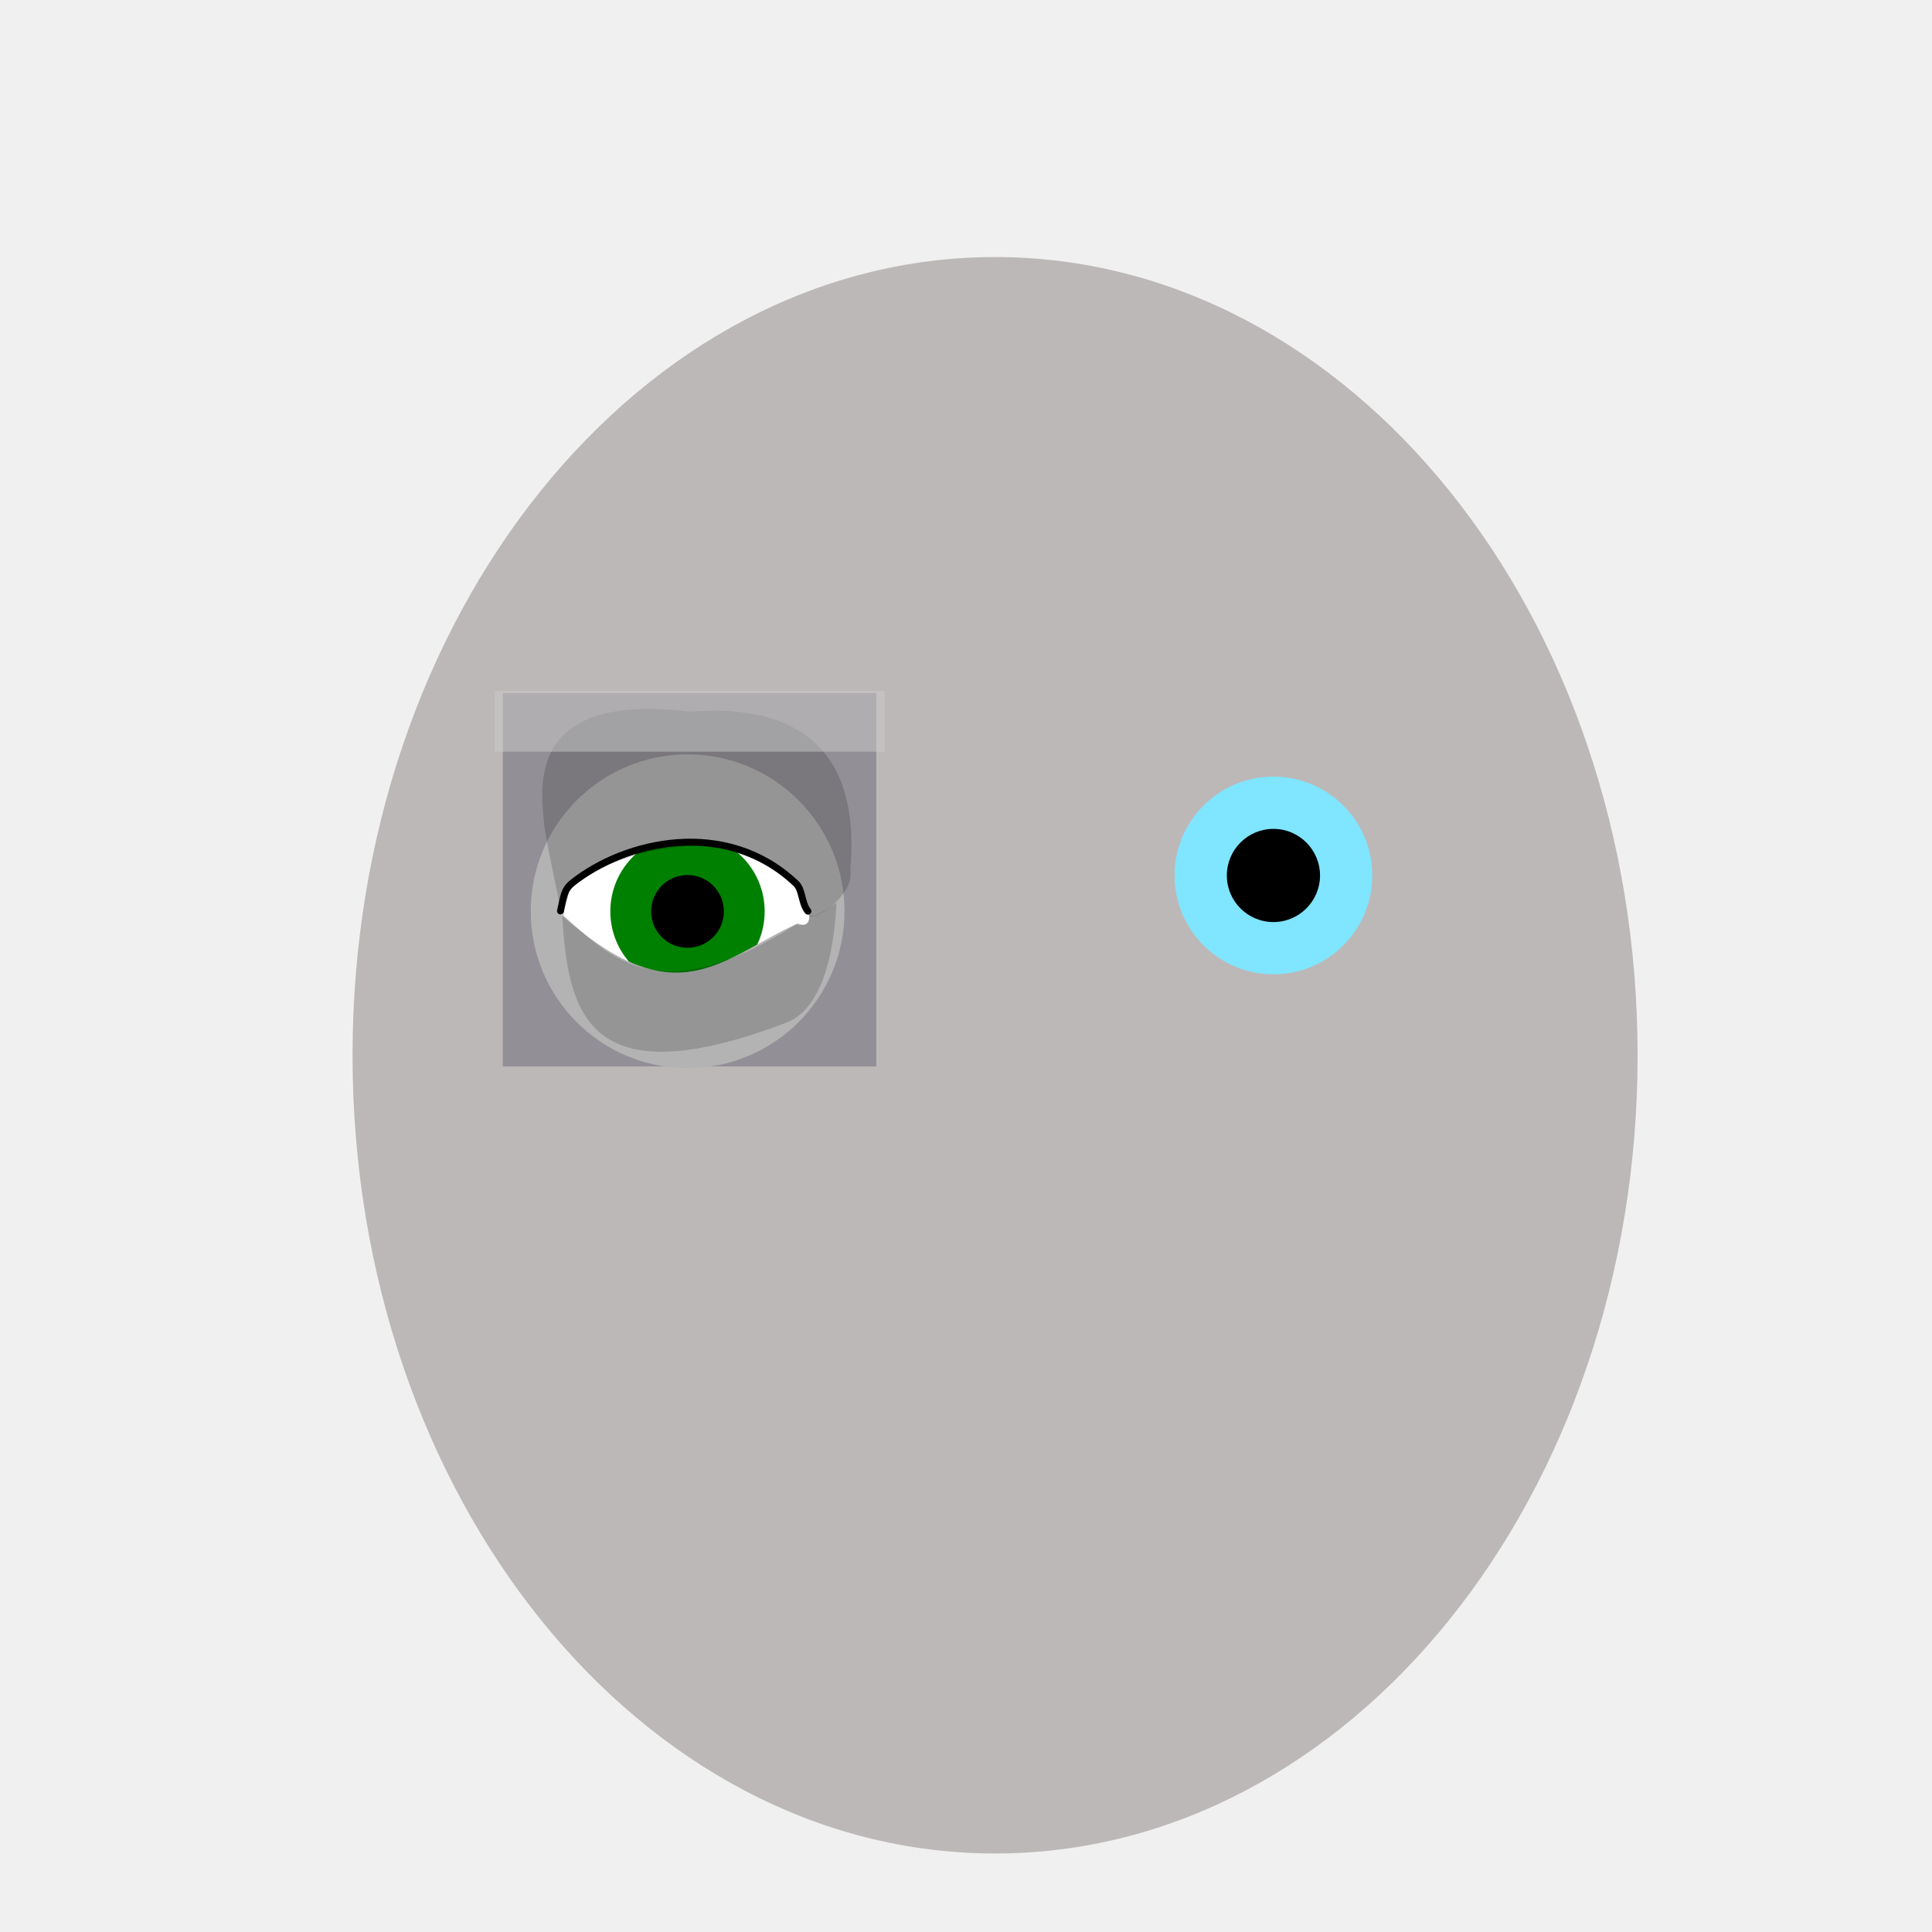
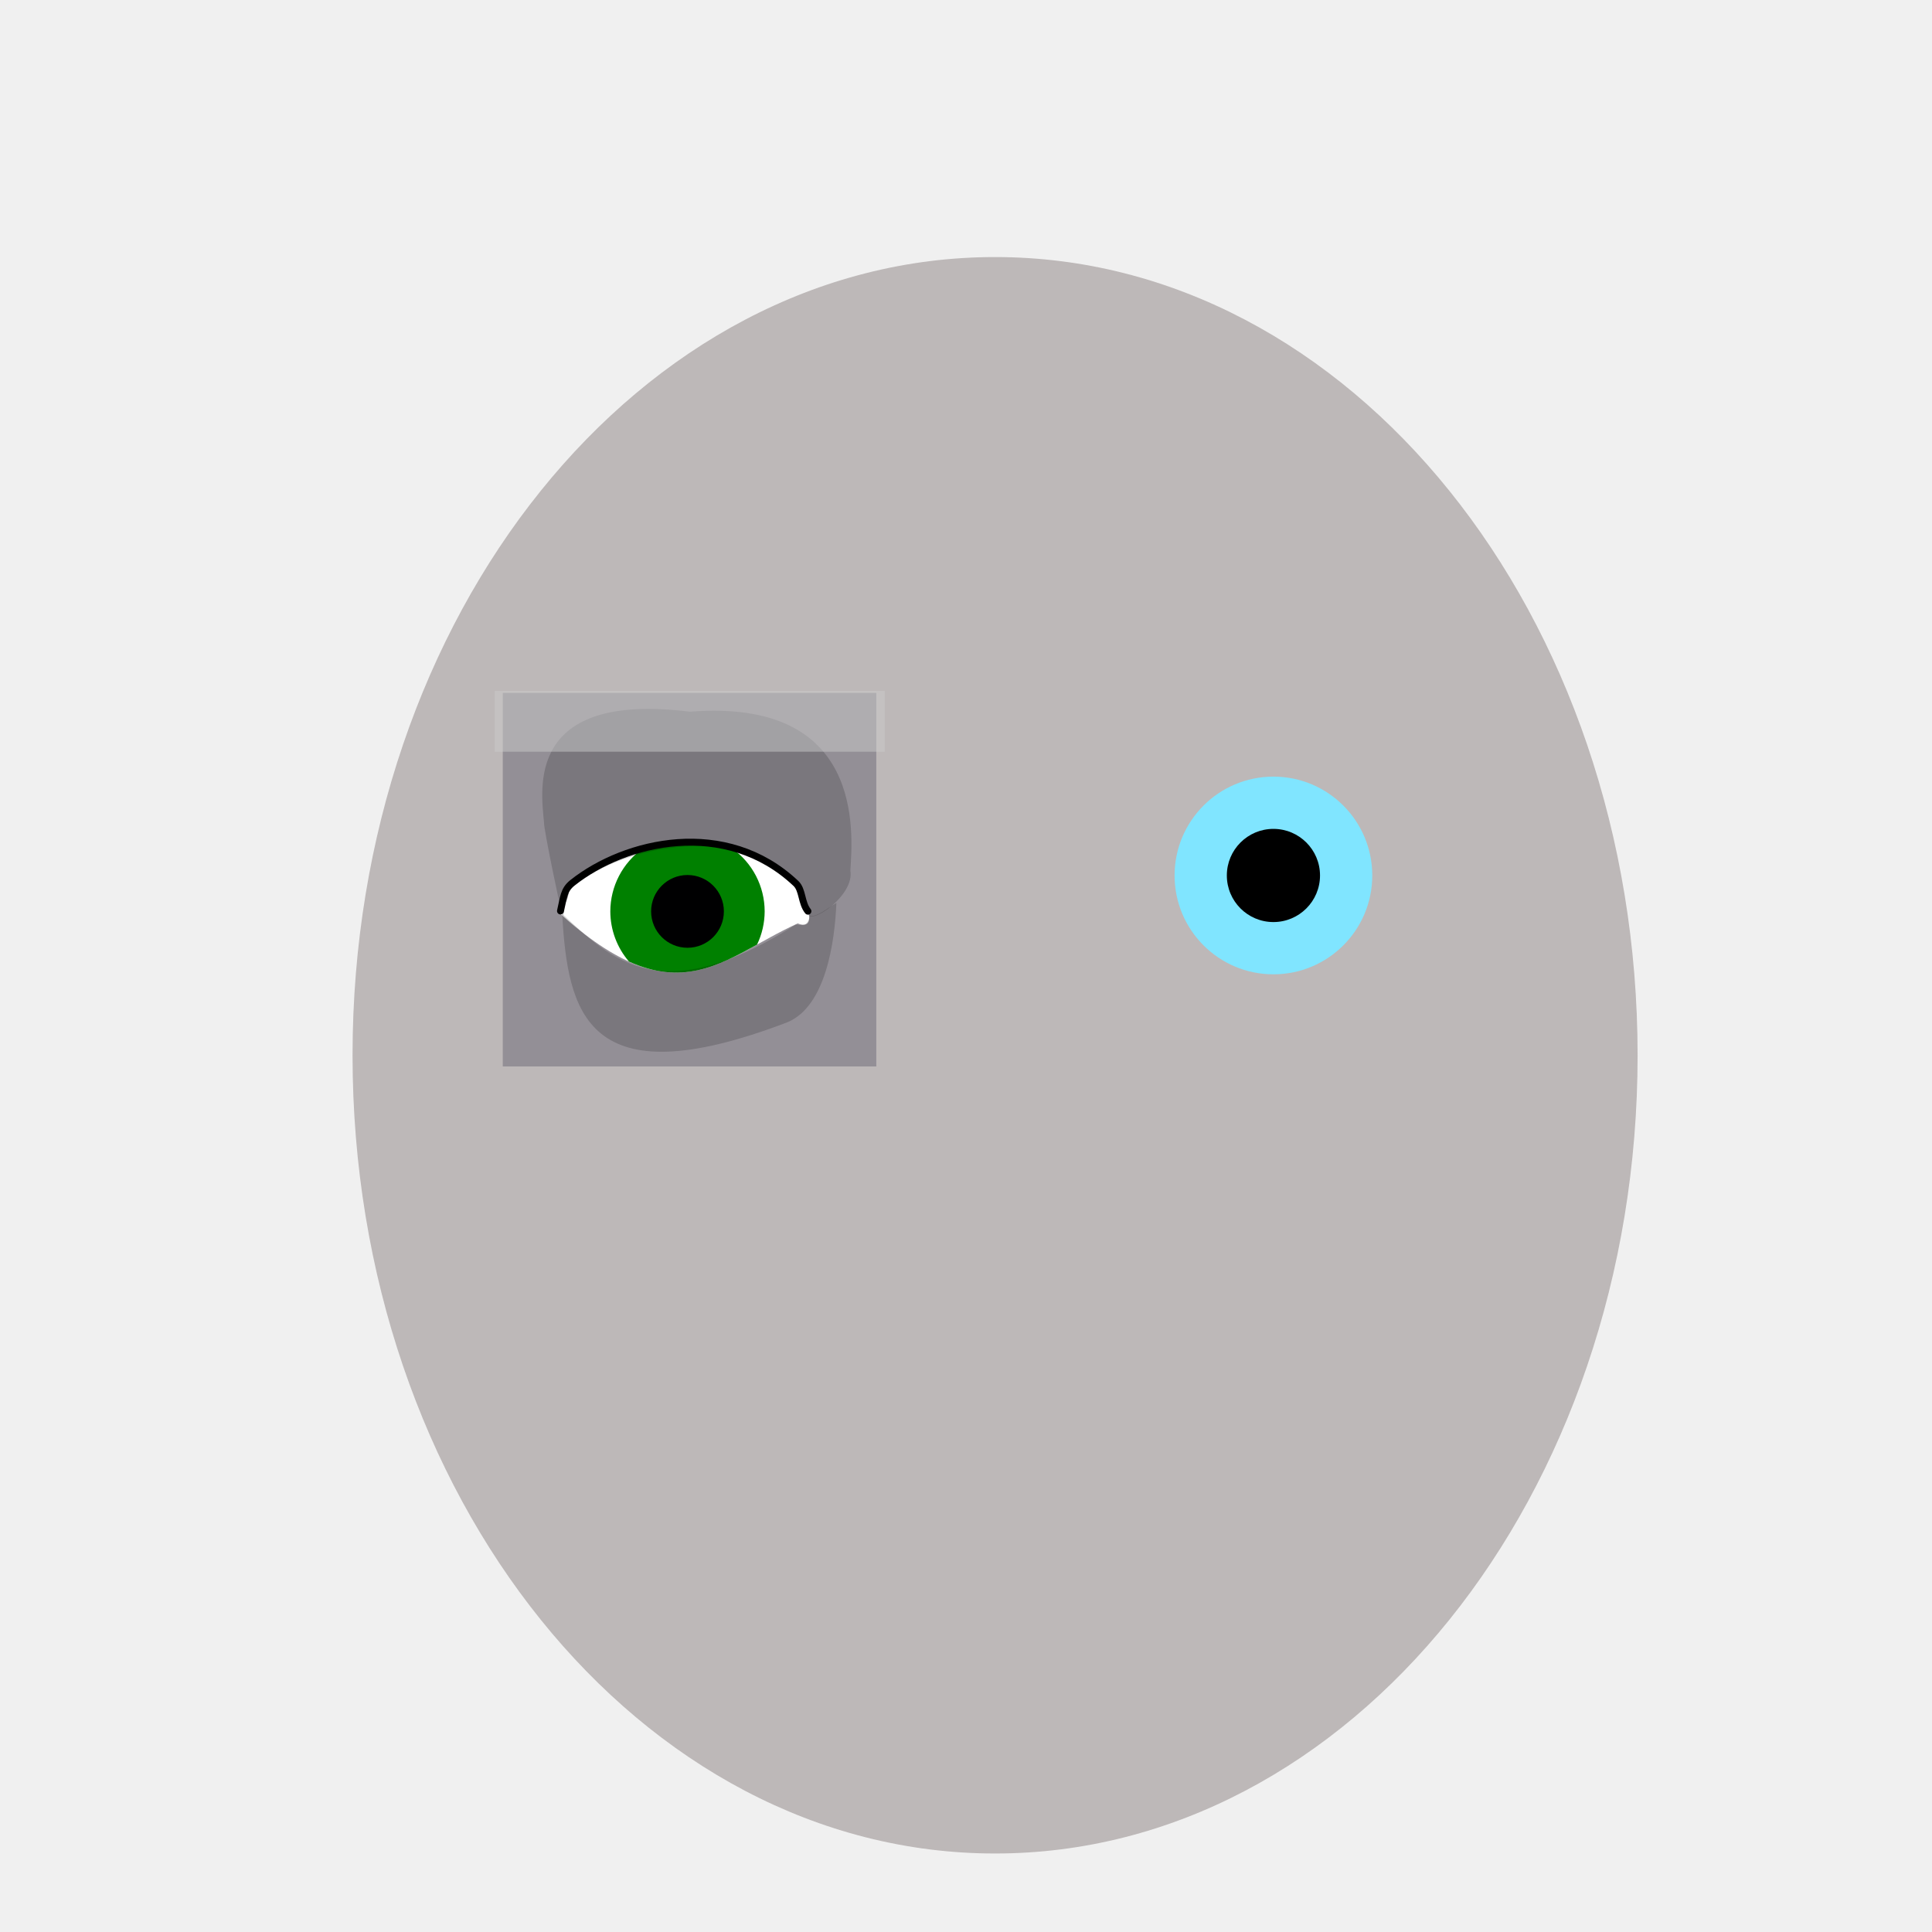
<svg xmlns="http://www.w3.org/2000/svg" width="210mm" height="210mm" viewBox="0 0 210 210" version="1.1" id="svg361" enable-background="new">
  <defs id="defs1085" />
  <style id="style238">
-   .skin_color { fill: #b3b3b3 !important; }
-   .eye_color { fill: green !important; }
-   .skin_color_outline { stroke: black !important; }
+   .skin_color { fill: #b3b3b3; }
+   .eye_color { fill: green; }
+   .skin_color_outline { stroke: black; }
  </style>
  <g id="layer3" style="display:inline;opacity:0.306">
    <ellipse style="fill:#483737;stroke-width:0.117" id="path367" cx="108.16" cy="114.704" rx="69.84" ry="86.763" />
  </g>
  <g id="guide" style="display:inline">
    <rect style="vector-effect:none;fill:#000020;fill-opacity:0.224;stroke-width:0.265;stop-color:#000000" id="rect739" width="40.601" height="40.601" x="54.649" y="75.315" />
  </g>
  <g id="layer6" style="display:inline;filter:url(#filter1893)">
    <g style="opacity:1;stop-opacity:1" id="g1920" transform="translate(63.26586,0.03383636)">
      <circle r="10.744" cy="95.126" cx="75.15" id="path1857" style="fill:#80e5ff;fill-opacity:1;stroke-width:0.33" />
      <circle r="5.064" cy="95.126" cx="75.15" id="path1859" style="fill:#000000;fill-opacity:1;stroke-width:0.265" />
    </g>
  </g>
  <g id="contents" style="display:inline">
-     <circle style="display:inline;opacity:1;fill:#ffffff;stroke-width:0.781" id="path789-2" cx="75.173" cy="99.064" r="15.359">
-       </circle>
-     <circle style="opacity:1;fill-opacity:1;stroke-width:0.258;stop-opacity:1" class="eye_color" id="path1857-6" cx="74.728" cy="99.064" r="8.389" />
+     <path id="path789-2" d="m 75.026,91.657 c -4.242,-0.033 -8.614,1.211 -12.045,3.488 -1.859,1.234 -0.424,2.063 -2.257,4.025 12.808,11.633 17.65,4.974 25.989,1.201 1.07,0.453 1.416,-0.194 1.17,-1.147 -0.824,-1.296 -0.573,-2.399 -1.595,-3.394 -2.909,-2.831 -7.02,-4.14 -11.261,-4.173 z" style="display:inline;opacity:1;fill:#ffffff;stroke-width:0.781">
+       </path>
+     <path style="display:inline;stroke-width:0.265" class="eye_color" id="path1857-6" d="m 75.026,91.657 c -1.719,-0.013 -3.458,0.186 -5.149,0.576 a 8.389,8.389 0 0 0 -3.538,6.831 8.389,8.389 0 0 0 2.027,5.454 c 5.706,2.57 9.588,0.552 13.923,-1.846 a 8.389,8.389 0 0 0 0.827,-3.608 8.389,8.389 0 0 0 -3.552,-6.847 c -1.461,-0.364 -2.991,-0.548 -4.538,-0.56 z" />
    <circle style="opacity:1;fill:#000001;fill-opacity:1;stroke-width:0.207;stop-opacity:1" id="path1859-0" cx="74.728" cy="99.064" r="3.954" />
-     <path class="skin_color" style="fill-opacity:1;stroke-width:0.296" d="m 74.743,81.995 c -9.417,-7.6e-5 -17.052,7.634 -17.052,17.052 -7e-5,9.417 7.634,17.052 17.052,17.052 9.417,-1.5e-4 17.051,-7.634 17.051,-17.052 7e-5,-9.417 -7.634,-17.052 -17.051,-17.052 z m 13.14,17.229 c 0.246,0.952 -0.1,1.6 -1.17,1.147 -8.339,3.773 -13.181,10.432 -25.989,-1.201 1.834,-1.962 0.398,-2.791 2.257,-4.025 6.862,-4.553 17.489,-4.976 23.306,0.686 1.022,0.995 0.772,2.097 1.595,3.393 z" id="path1945" />
    <path style="fill:#000000;fill-opacity:0.168;stroke-width:0.232" d="M 92.431,94.635 C 92.689,90.502 93.99,75.859 74.99,77.36 57.103,75.134 58.809,85.765 59.131,89.385 c -0.055,0.688 1.881,9.839 2.019,10.233 0.495,-0.825 -0.299,-1.964 0.482,-2.69 5.898,-5.491 20.074,-7.486 24.926,-0.453 0.581,0.843 1.029,1.815 1.312,2.927 0.382,1.043 5.026,-2.102 4.561,-4.766 z" id="path1087-3" />
    <path id="path1650" d="m 60.923,99.018 c 0.349,-1.473 0.332,-2.289 1.307,-3.063 5.743,-4.561 16.69,-7.109 24.283,0.072 0.746,0.706 0.568,2.092 1.304,3.016" class="skin_color_outline" style="fill:none;stroke-width:0.753;stroke-linecap:round;stroke-linejoin:miter;stroke-miterlimit:4;stroke-dasharray:none;stroke-opacity:1" />
    <rect y="75.097" x="53.771" height="6.609" width="42.398" id="guide_eye_brow" style="vector-effect:none;fill:#cccccc;fill-opacity:0.497;stroke-width:0.265;stop-color:#000000" />
    <g id="optional_eye_bag">
      <path id="path717" d="m 61.105,99.309 c 0.606,10.691 2.563,20.174 24.456,11.816 4.218,-1.721 5.18,-8.811 5.352,-12.986 -1.033,0.624 -2.219,1.629 -2.899,1.378 -0.198,1.217 -0.863,1.065 -1.507,0.978 -14.587,9.254 -19.953,3.969 -25.401,-1.186 z" style="font-variation-settings:normal;opacity:1;vector-effect:none;fill:#000000;fill-opacity:0.168;stroke:none;stroke-width:0.232;stroke-linecap:butt;stroke-linejoin:miter;stroke-miterlimit:4;stroke-dasharray:none;stroke-dashoffset:0;stroke-opacity:1;stop-color:#000000;stop-opacity:1" />
    </g>
  </g>
</svg>
